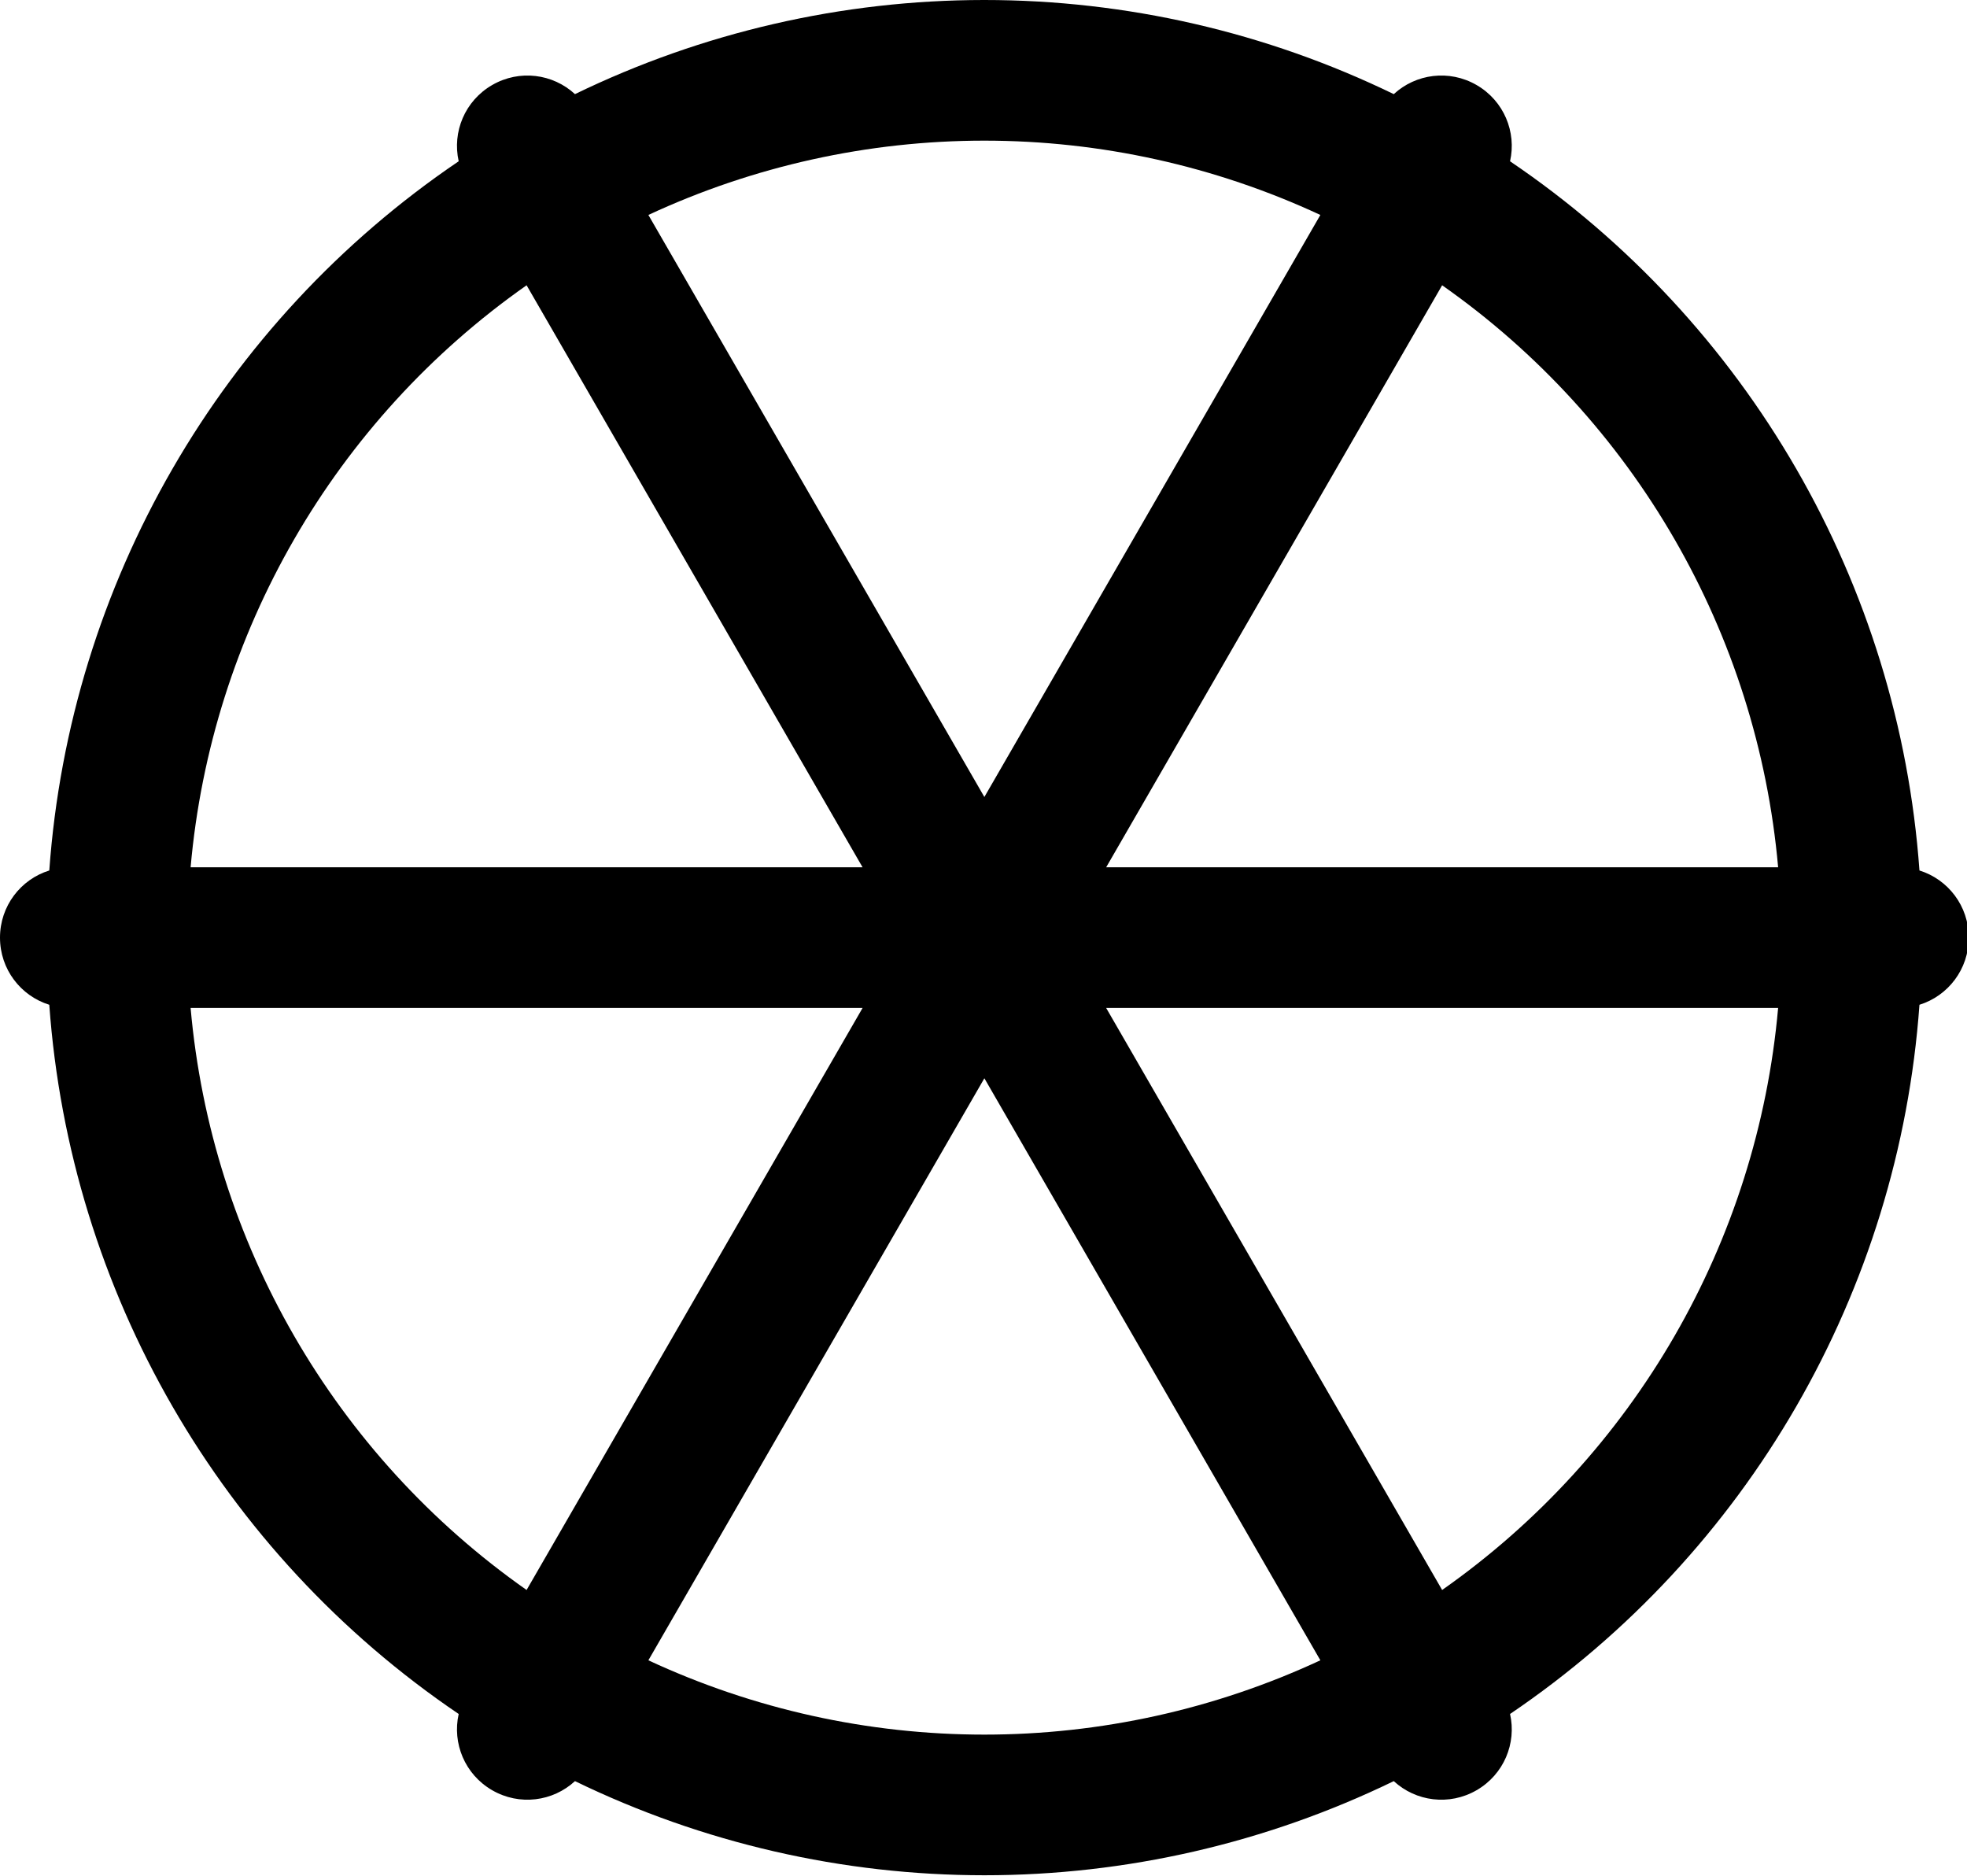
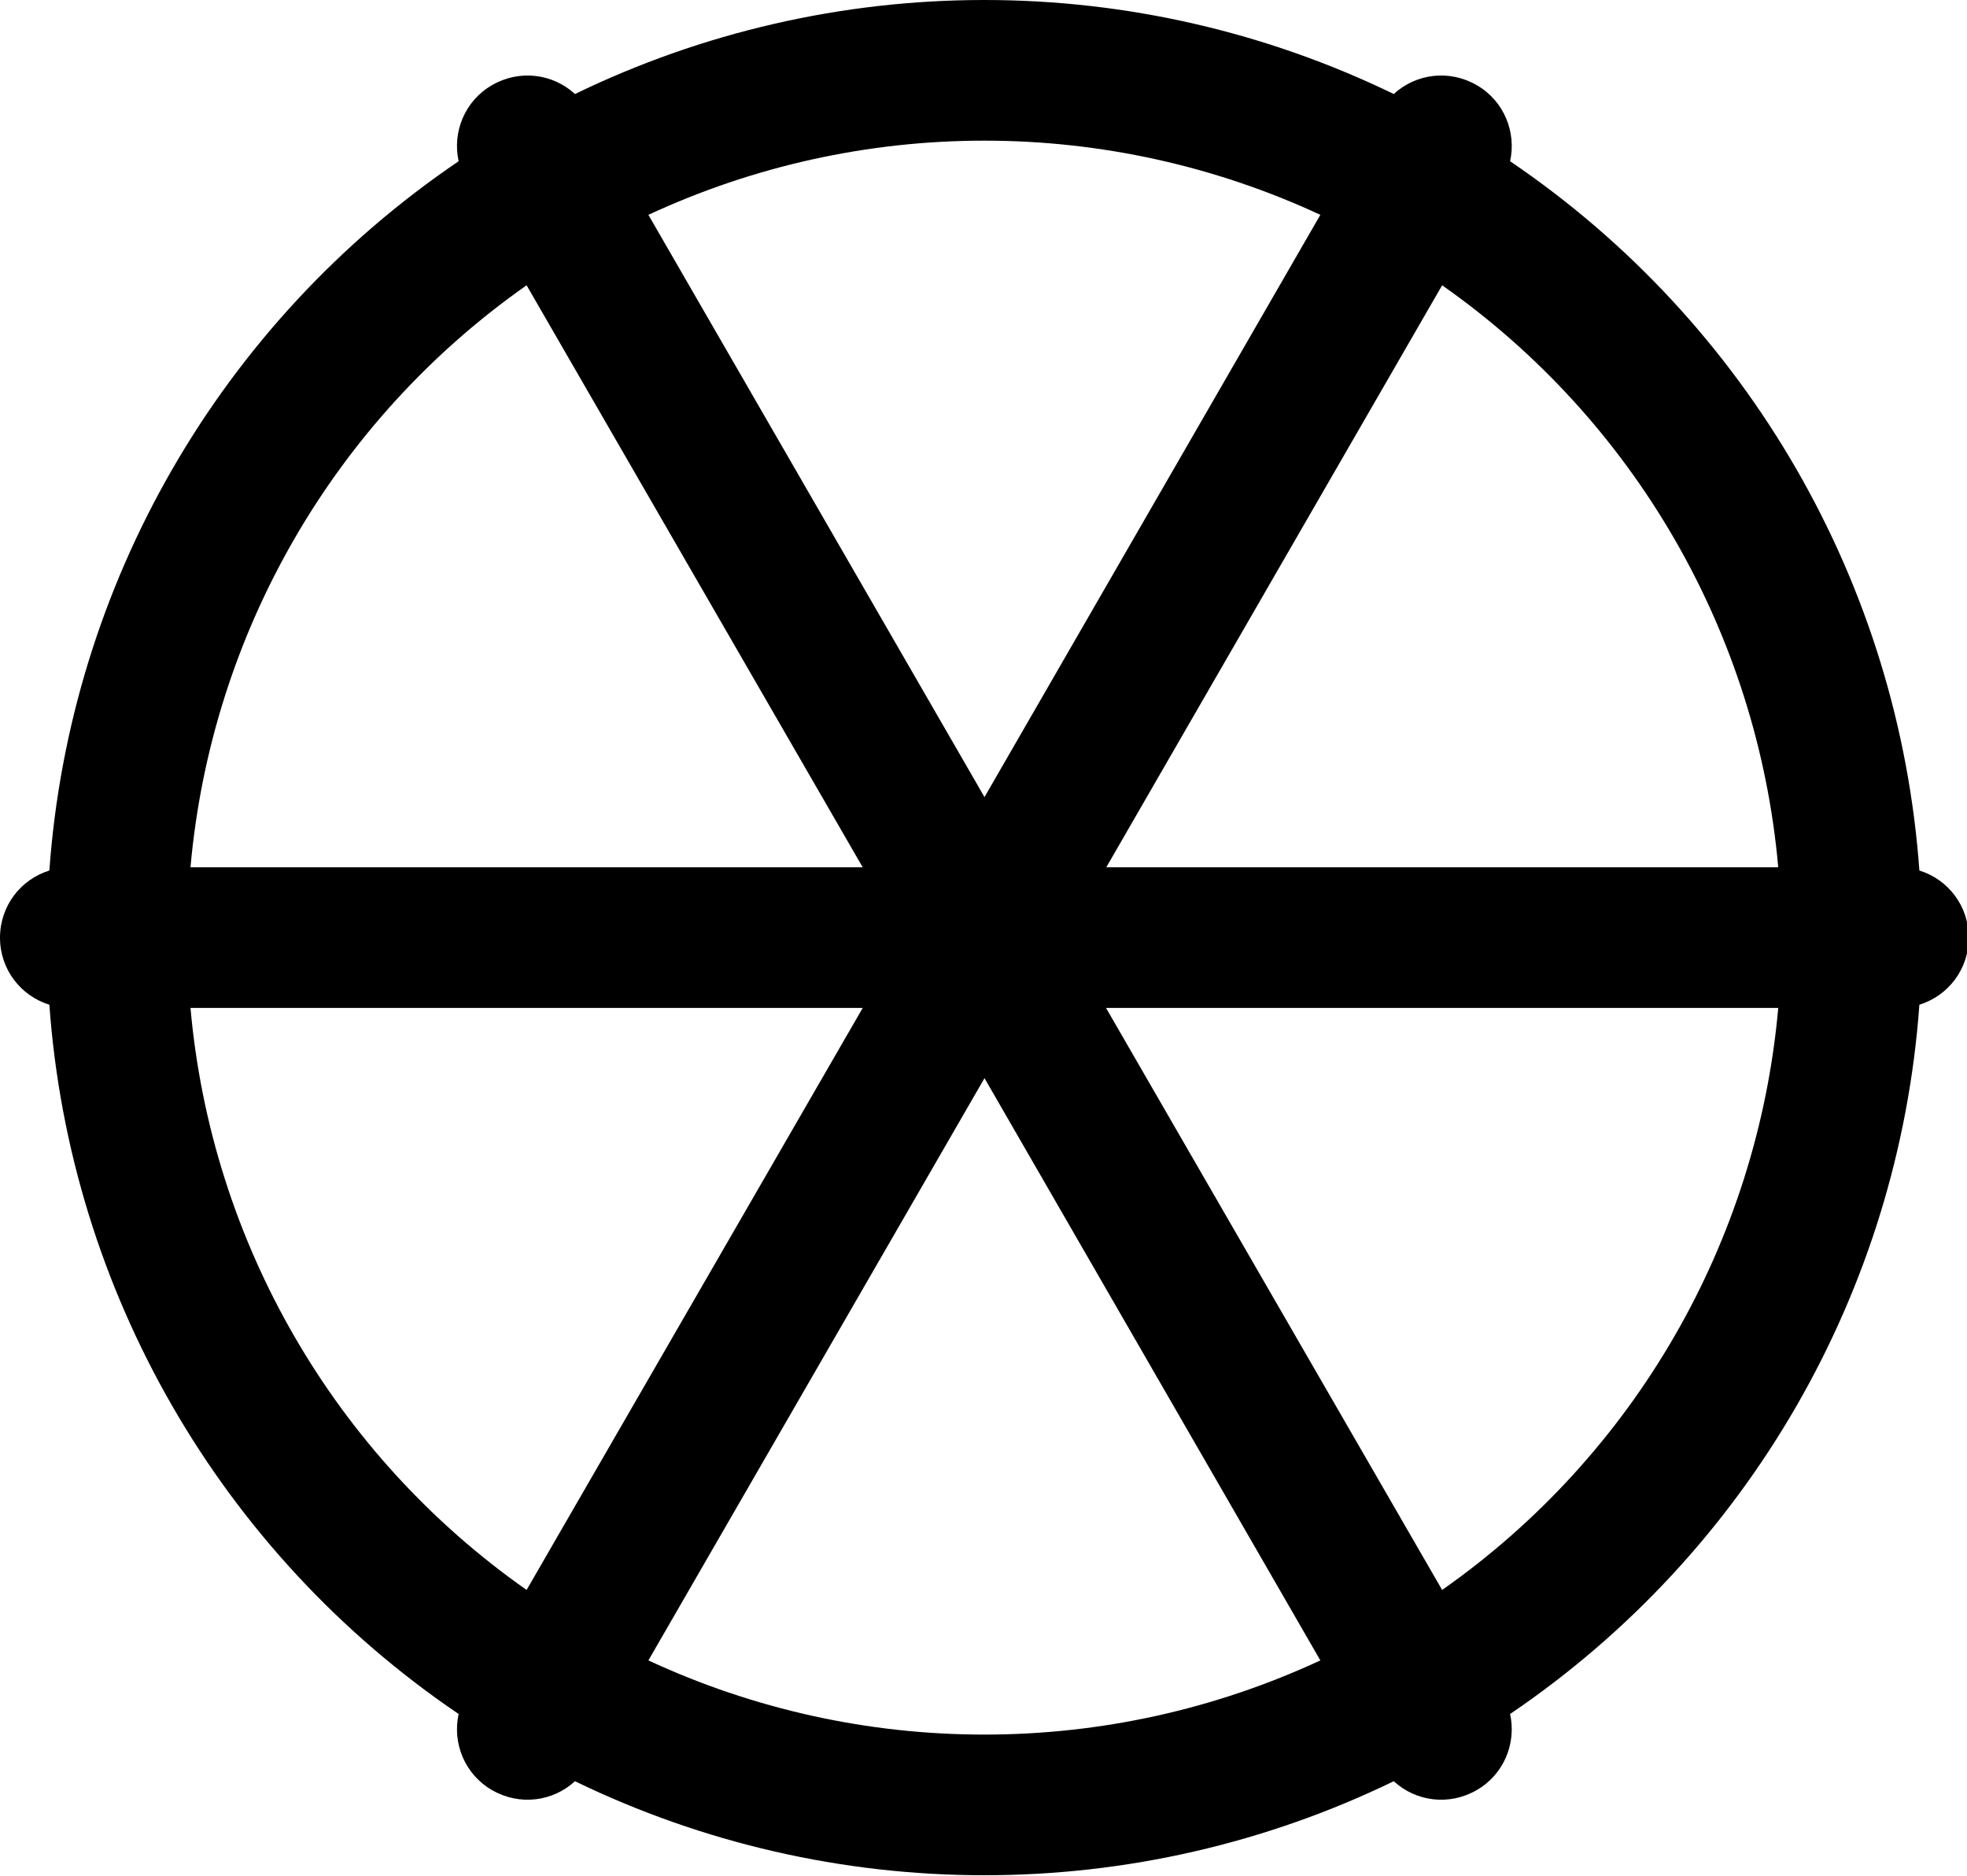
<svg xmlns="http://www.w3.org/2000/svg" viewBox="0 0 793 756">
  <g id="wheel-icon">
-     <path d="M 396.592 0 A 377.953 377.953 0 0 0 231.803 37.943 C 222.927 29.746 209.468 27.895 198.428 34.27 C 187.388 40.643 182.261 53.223 184.922 65.008 A 377.953 377.953 0 0 0 19.869 350.887 C 8.331 354.474 0 365.205 0 377.953 C 0 390.702 8.331 401.432 19.869 405.02 A 377.953 377.953 0 0 0 184.922 690.896 C 182.261 702.681 187.388 715.261 198.428 721.635 C 209.468 728.009 222.925 726.158 231.801 717.961 A 377.953 377.953 0 0 0 396.85 755.906 A 377.953 377.953 0 0 0 561.902 717.961 C 570.778 726.159 584.237 728.009 595.277 721.635 C 606.318 715.261 611.445 702.68 608.783 690.895 A 377.953 377.953 0 0 0 773.832 405.02 C 785.369 401.432 793.701 390.701 793.701 377.953 C 793.701 365.205 785.369 354.475 773.832 350.887 A 377.953 377.953 0 0 0 608.783 65.012 C 611.446 53.226 606.318 40.644 595.277 34.27 C 584.237 27.895 570.778 29.747 561.902 37.945 A 377.953 377.953 0 0 0 396.85 0 A 377.953 377.953 0 0 0 396.592 0 z M 396.85 56.693 A 321.26 321.26 0 0 1 532.307 86.648 L 396.852 321.262 L 261.396 86.645 A 321.26 321.26 0 0 1 396.85 56.693 z M 212.299 114.992 L 347.754 349.605 L 76.844 349.605 A 321.26 321.26 0 0 1 212.299 114.992 z M 581.402 114.994 A 321.26 321.26 0 0 1 716.857 349.605 L 445.951 349.605 L 581.402 114.994 z M 76.842 406.299 L 347.756 406.299 L 212.299 640.914 A 321.26 321.26 0 0 1 76.842 406.299 z M 445.949 406.299 L 716.855 406.299 A 321.26 321.26 0 0 1 581.402 640.912 L 445.949 406.299 z M 396.852 434.645 L 532.307 669.26 A 321.26 321.26 0 0 1 396.85 699.213 A 321.26 321.26 0 0 1 261.396 669.26 L 396.852 434.645 z " />
+     <path d="M396.6 0A378 378 0 0 0 231.8 37.9C222.9 29.7 209.5 27.9 198.4 34.3 187.4 40.6 182.3 53.2 184.9 65A378 378 0 0 0 19.9 350.9C8.3 354.5 0 365.2 0 378 0 390.7 8.3 401.4 19.9 405A378 378 0 0 0 184.9 690.9C182.3 702.7 187.4 715.3 198.4 721.6 209.5 728 222.9 726.2 231.8 718A378 378 0 0 0 396.8 755.9 378 378 0 0 0 561.9 718C570.8 726.2 584.2 728 595.3 721.6 606.3 715.3 611.4 702.7 608.8 690.9A378 378 0 0 0 773.8 405C785.4 401.4 793.7 390.7 793.7 378 793.7 365.2 785.4 354.5 773.8 350.9A378 378 0 0 0 608.8 65C611.4 53.2 606.3 40.6 595.3 34.3 584.2 27.9 570.8 29.7 561.9 37.9A378 378 0 0 0 396.8 0 378 378 0 0 0 396.6 0zM396.8 56.7A321.3 321.3 0 0 1 532.3 86.6L396.9 321.3 261.4 86.6A321.3 321.3 0 0 1 396.8 56.7zM212.3 115L347.8 349.6 76.8 349.6A321.3 321.3 0 0 1 212.3 115zM581.4 115A321.3 321.3 0 0 1 716.9 349.6L446 349.6 581.4 115zM76.8 406.3L347.8 406.3 212.3 640.9A321.3 321.3 0 0 1 76.8 406.3zM445.9 406.3L716.9 406.3A321.3 321.3 0 0 1 581.4 640.9L445.9 406.3zM396.9 434.6L532.3 669.3A321.3 321.3 0 0 1 396.8 699.2 321.3 321.3 0 0 1 261.4 669.3L396.9 434.6z" />
  </g>
</svg>
